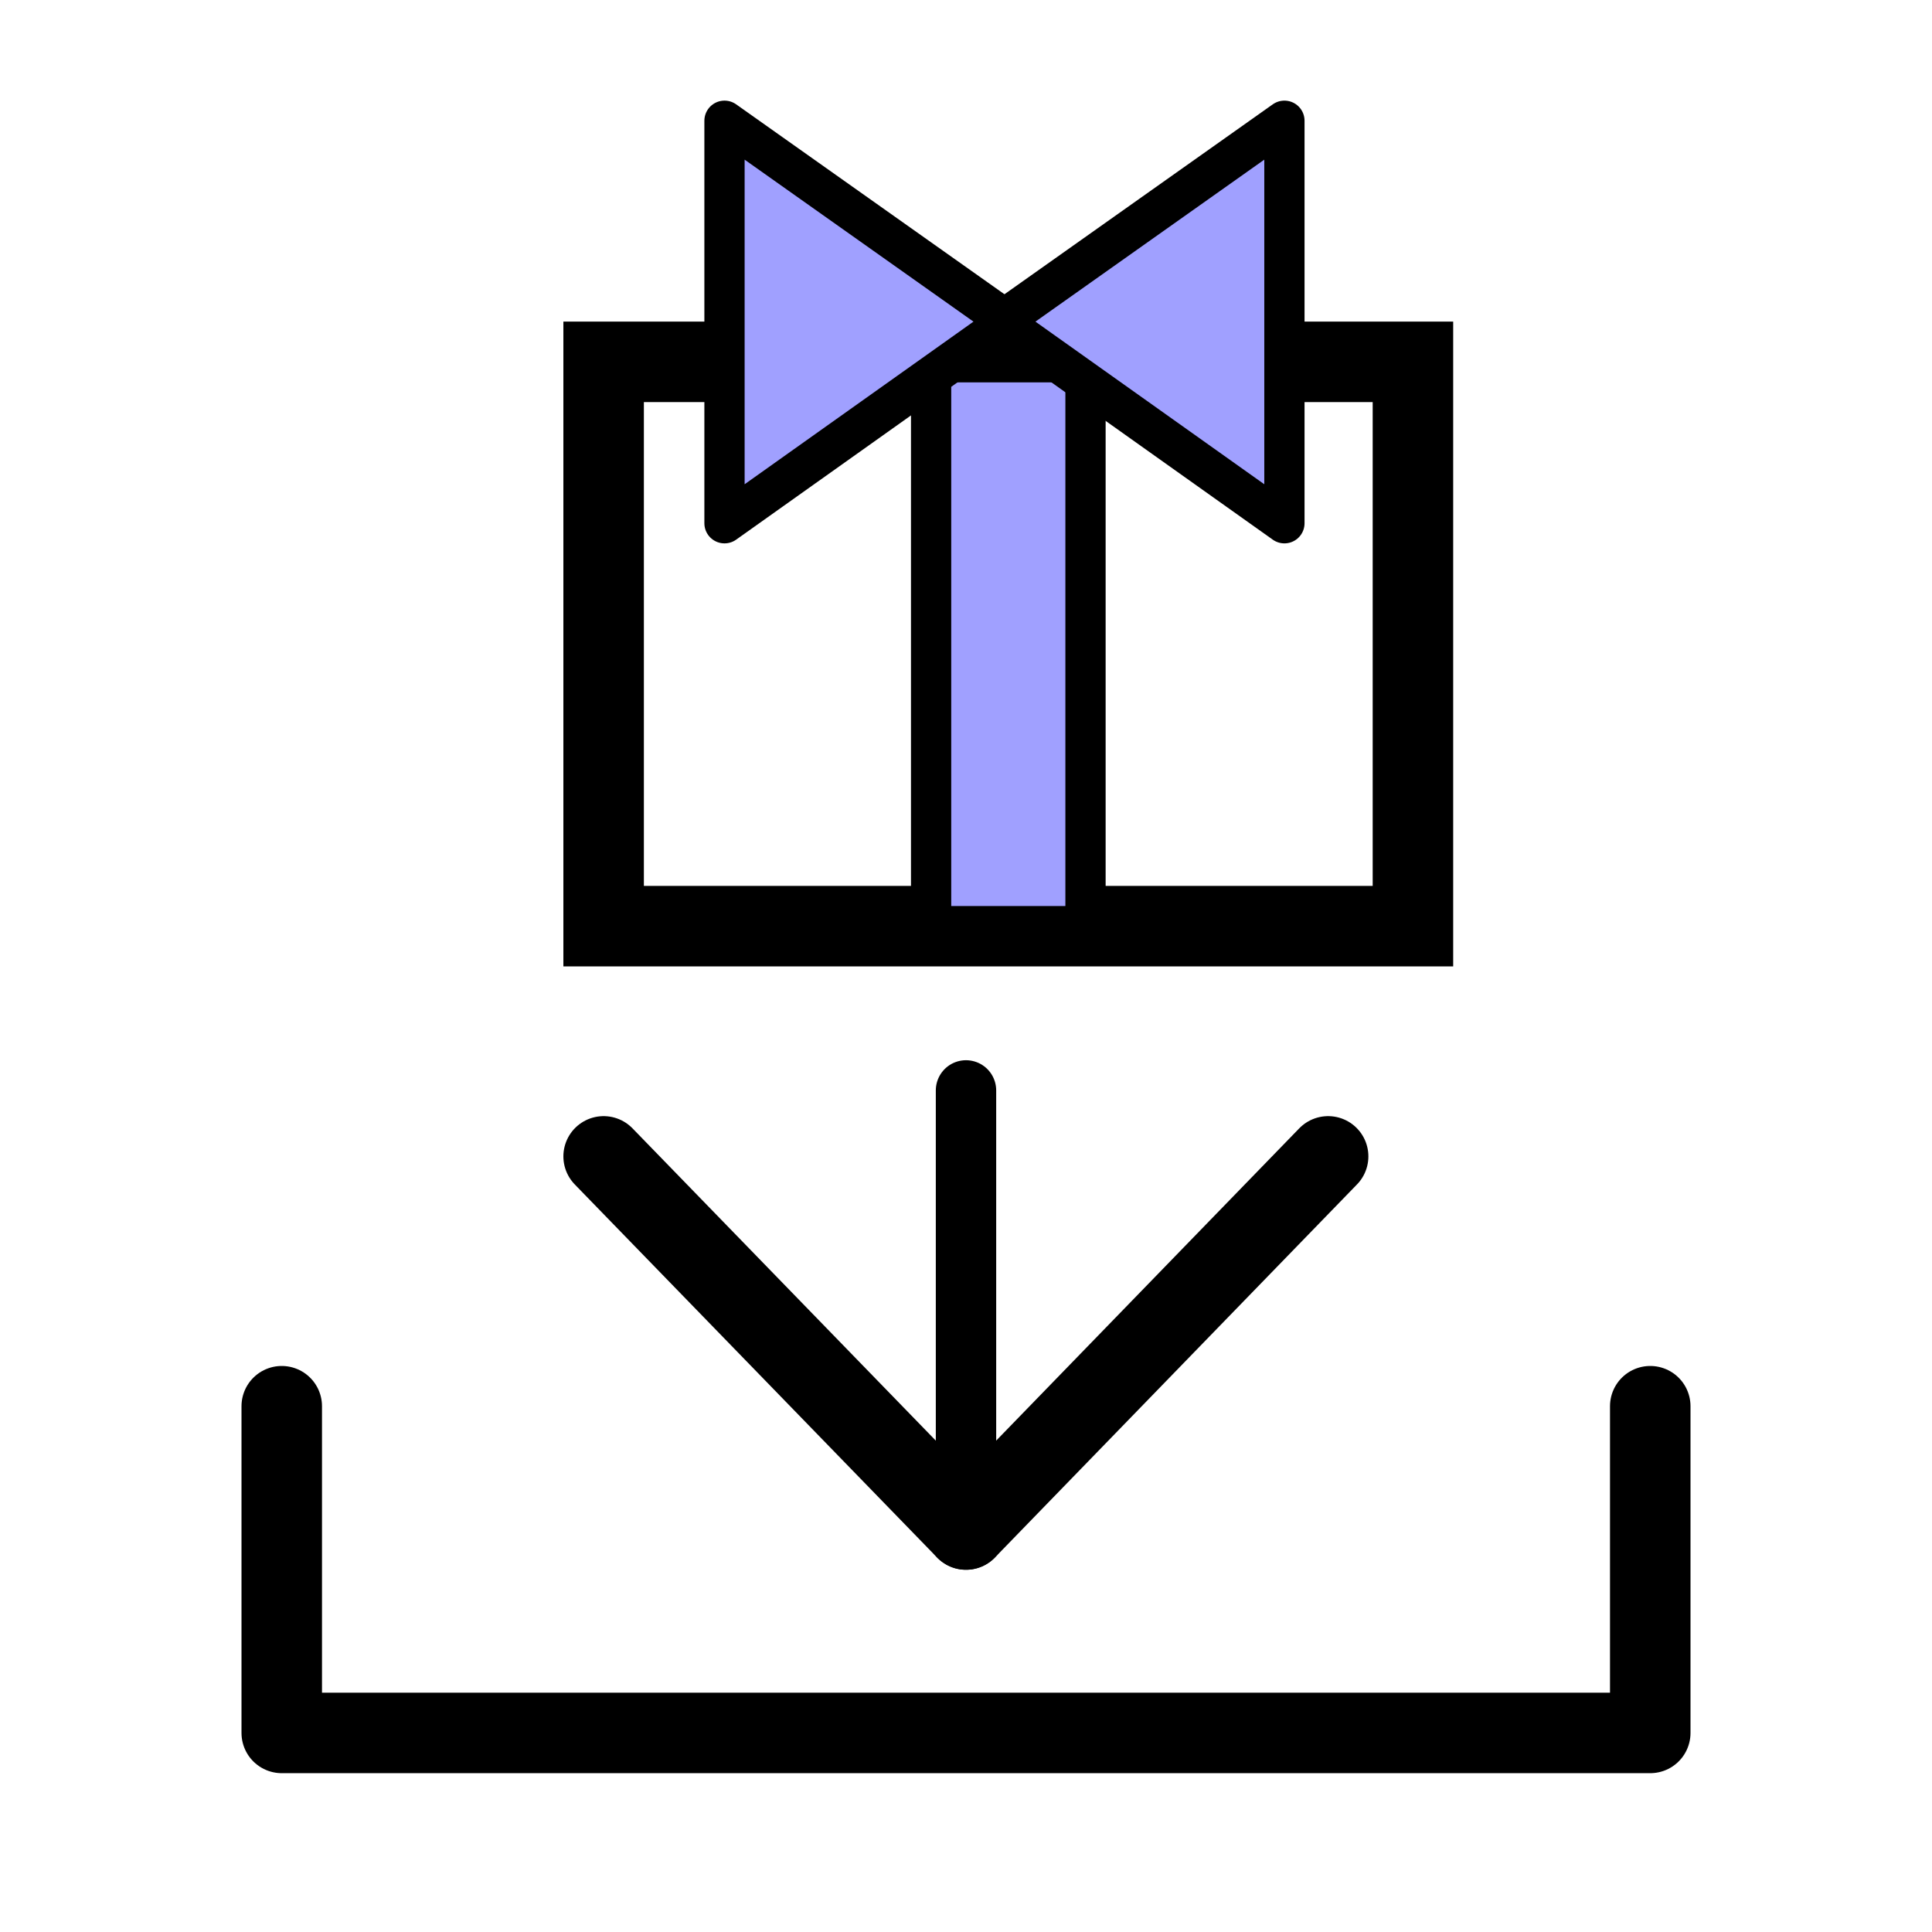
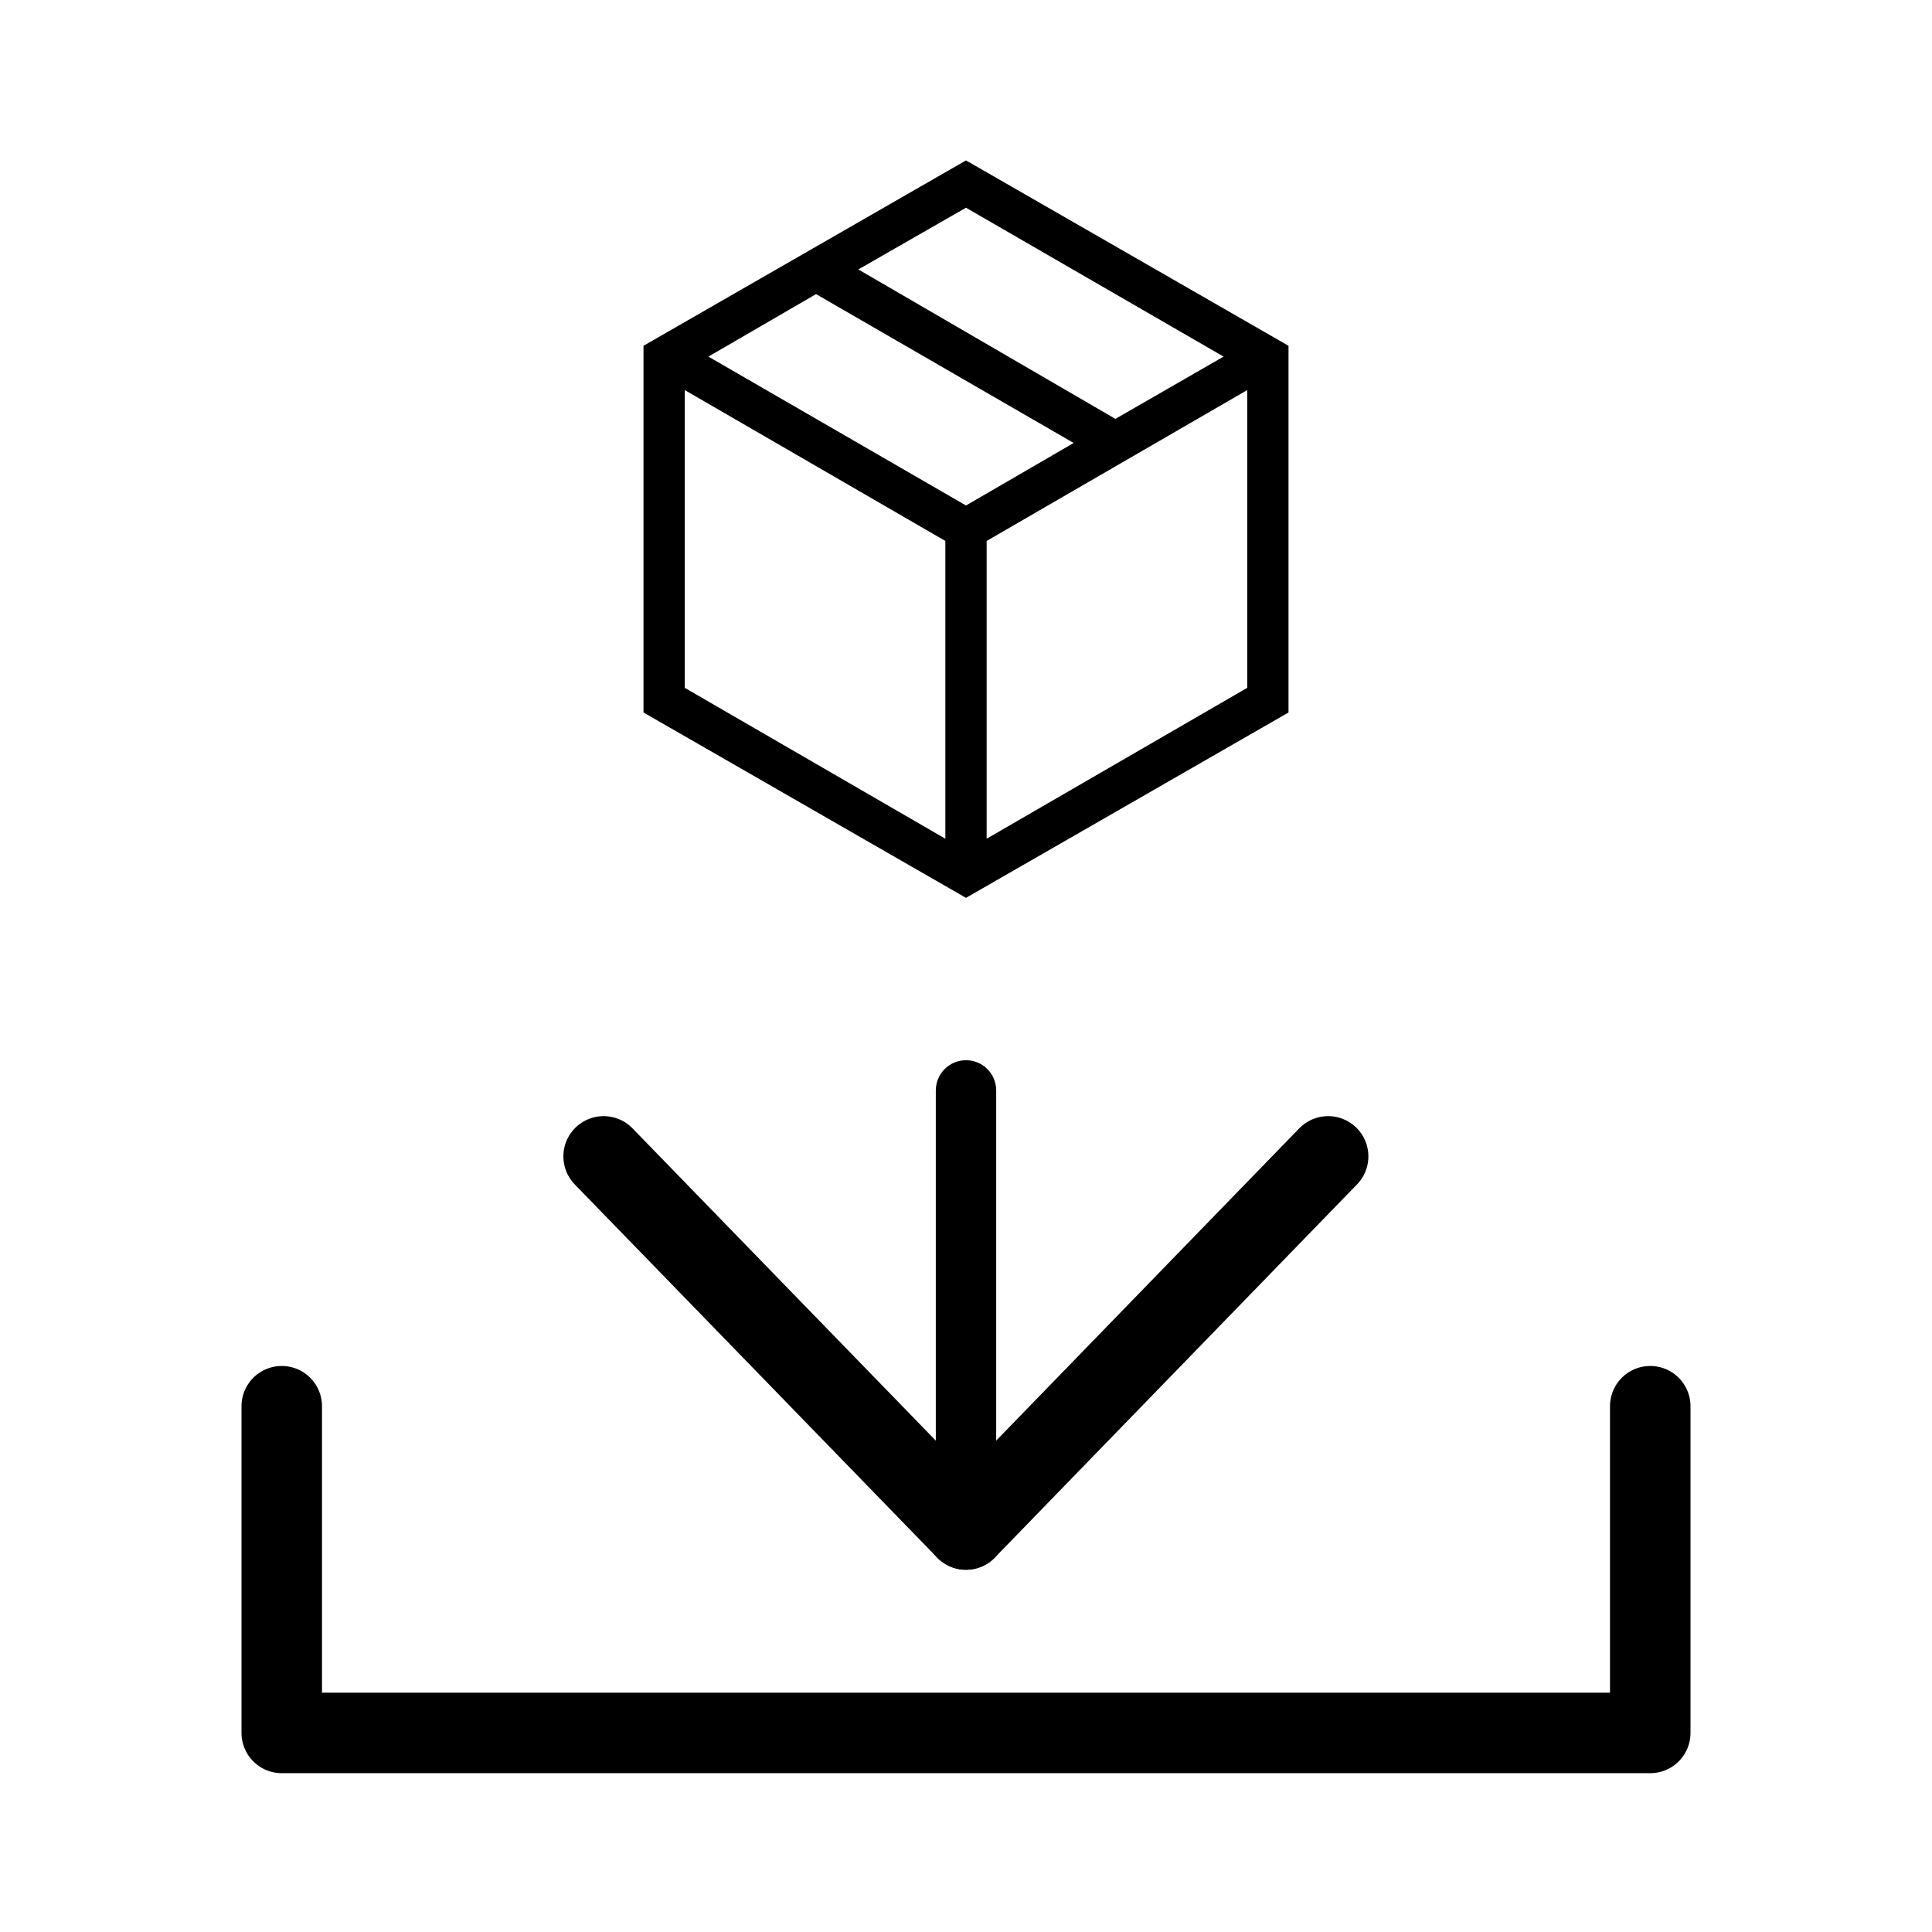
<svg xmlns="http://www.w3.org/2000/svg" width="48" height="48" viewBox="0 0 48 48" version="1.1" id="svg1" xml:space="preserve">
  <defs id="defs1" />
  <g id="LightThemeEnabledLayer" style="display:inline;stroke:#000000">
    <path style="fill:none;stroke:#000000;stroke-width:2;stroke-linecap:round;stroke-linejoin:round;stroke-dasharray:none;stroke-opacity:1" d="m 7,34.937 v 8.117 H 41 v -8.117" id="path2" />
    <path style="fill:none;stroke:#000000;stroke-width:2;stroke-linecap:round;stroke-linejoin:miter;stroke-dasharray:none;stroke-opacity:1" d="m 24,38 8.997,-9.27" id="path4" />
    <path style="fill:none;stroke:#000000;stroke-width:2;stroke-linecap:round;stroke-linejoin:miter;stroke-dasharray:none;stroke-opacity:1" d="M 24,38 14.997,28.73" id="path4-2" />
    <path style="fill:none;stroke:#000000;stroke-width:1.5;stroke-linecap:round;stroke-linejoin:miter;stroke-dasharray:none;stroke-opacity:1" d="M 24,38 V 27.091" id="path3" />
-     <rect style="fill:none;fill-rule:evenodd;stroke-width:2;stroke-dasharray:none" id="rect3" width="20.107" height="14.02" x="14.997" y="8.99" />
-     <rect style="fill:#a0a0ff;fill-opacity:1;fill-rule:evenodd;stroke-width:1" id="rect6" width="3.836" height="14.01" x="23.133" y="9" />
-     <path style="fill:#a0a0ff;fill-opacity:1;stroke:#000000;stroke-width:1px;stroke-linecap:round;stroke-linejoin:round;stroke-opacity:1" d="M 18,3 25.05,7.99 18,13 Z" id="path5" />
-     <path style="fill:#a0a0ff;fill-opacity:1;stroke:#000000;stroke-width:1px;stroke-linecap:round;stroke-linejoin:round;stroke-opacity:1" d="M 31.911,3 24.861,7.99 31.911,13 Z" id="path6" />
+     <g style="fill:#000000" id="g1" transform="matrix(0.025,0,0,0.025,12,25.14625)">
+       <path d="M 460,-171.46 V -468.54 L 200,-619.08 V -322 Z m 40,0 L 760,-322 v -297.08 l -260,150.54 z m -20,57.31 -320,-183.93 v -363.84 l 320,-183.93 320,183.93 v 363.84 z M 628.46,-589 737,-651.46 480,-800 372,-738.08 Z m -148.46,86.08 108,-62.7 -257,-148.53 -108,62.69 z" id="path1" />
+     </g>
  </g>
</svg>
